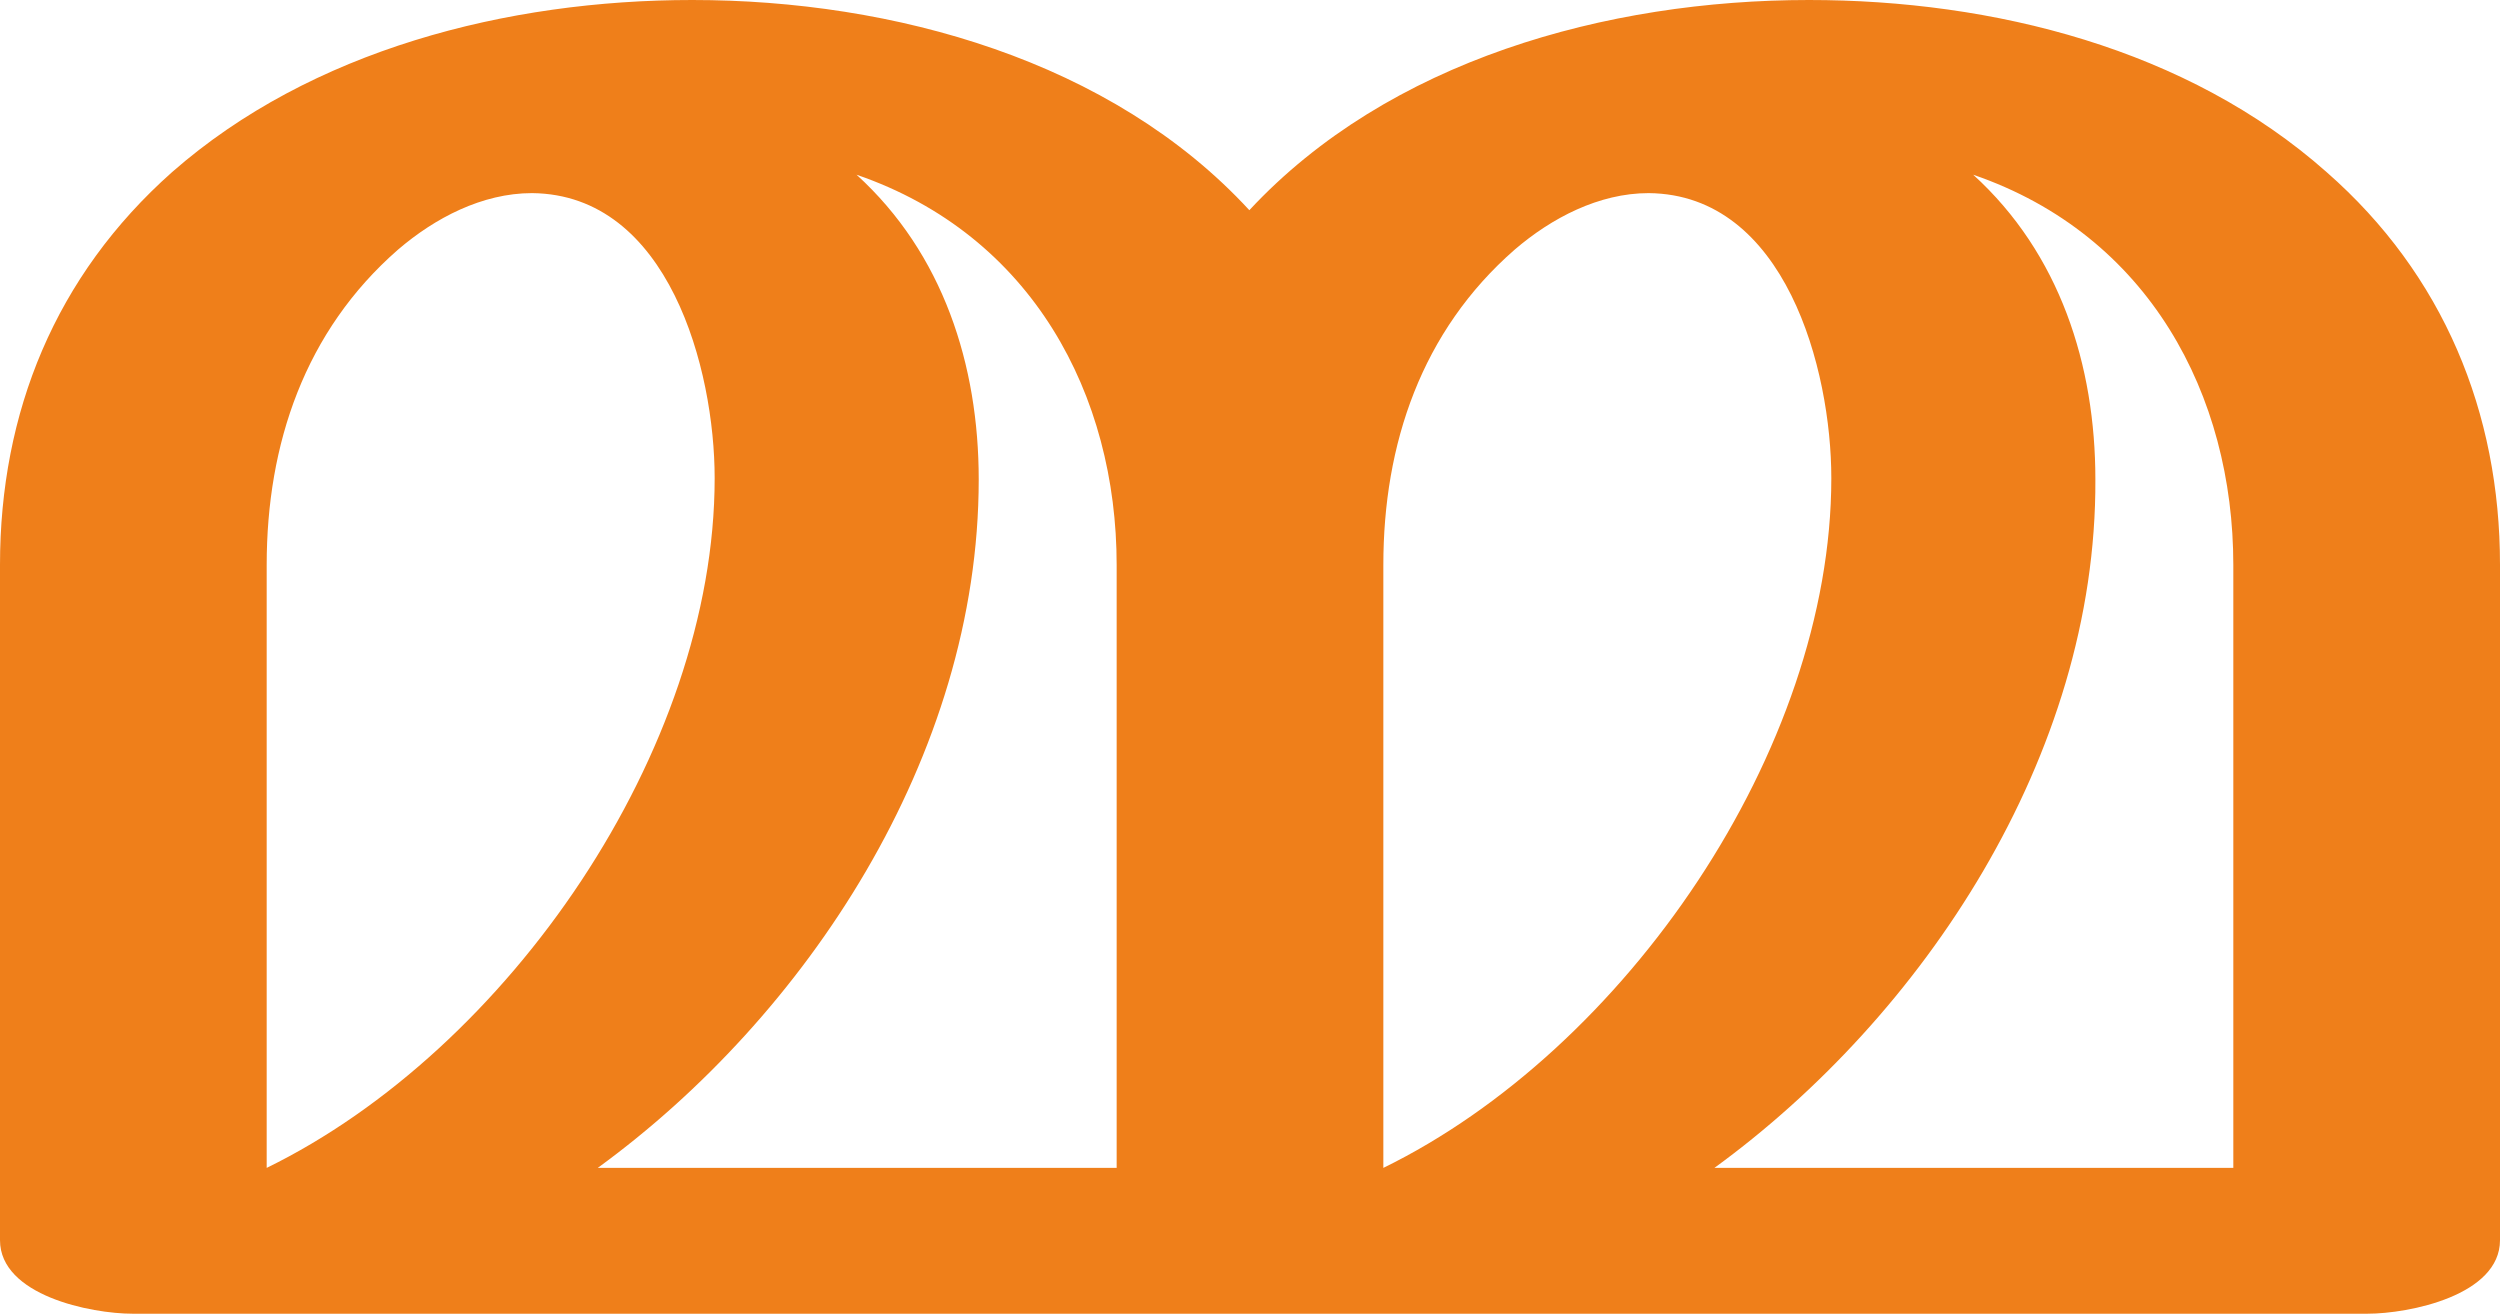
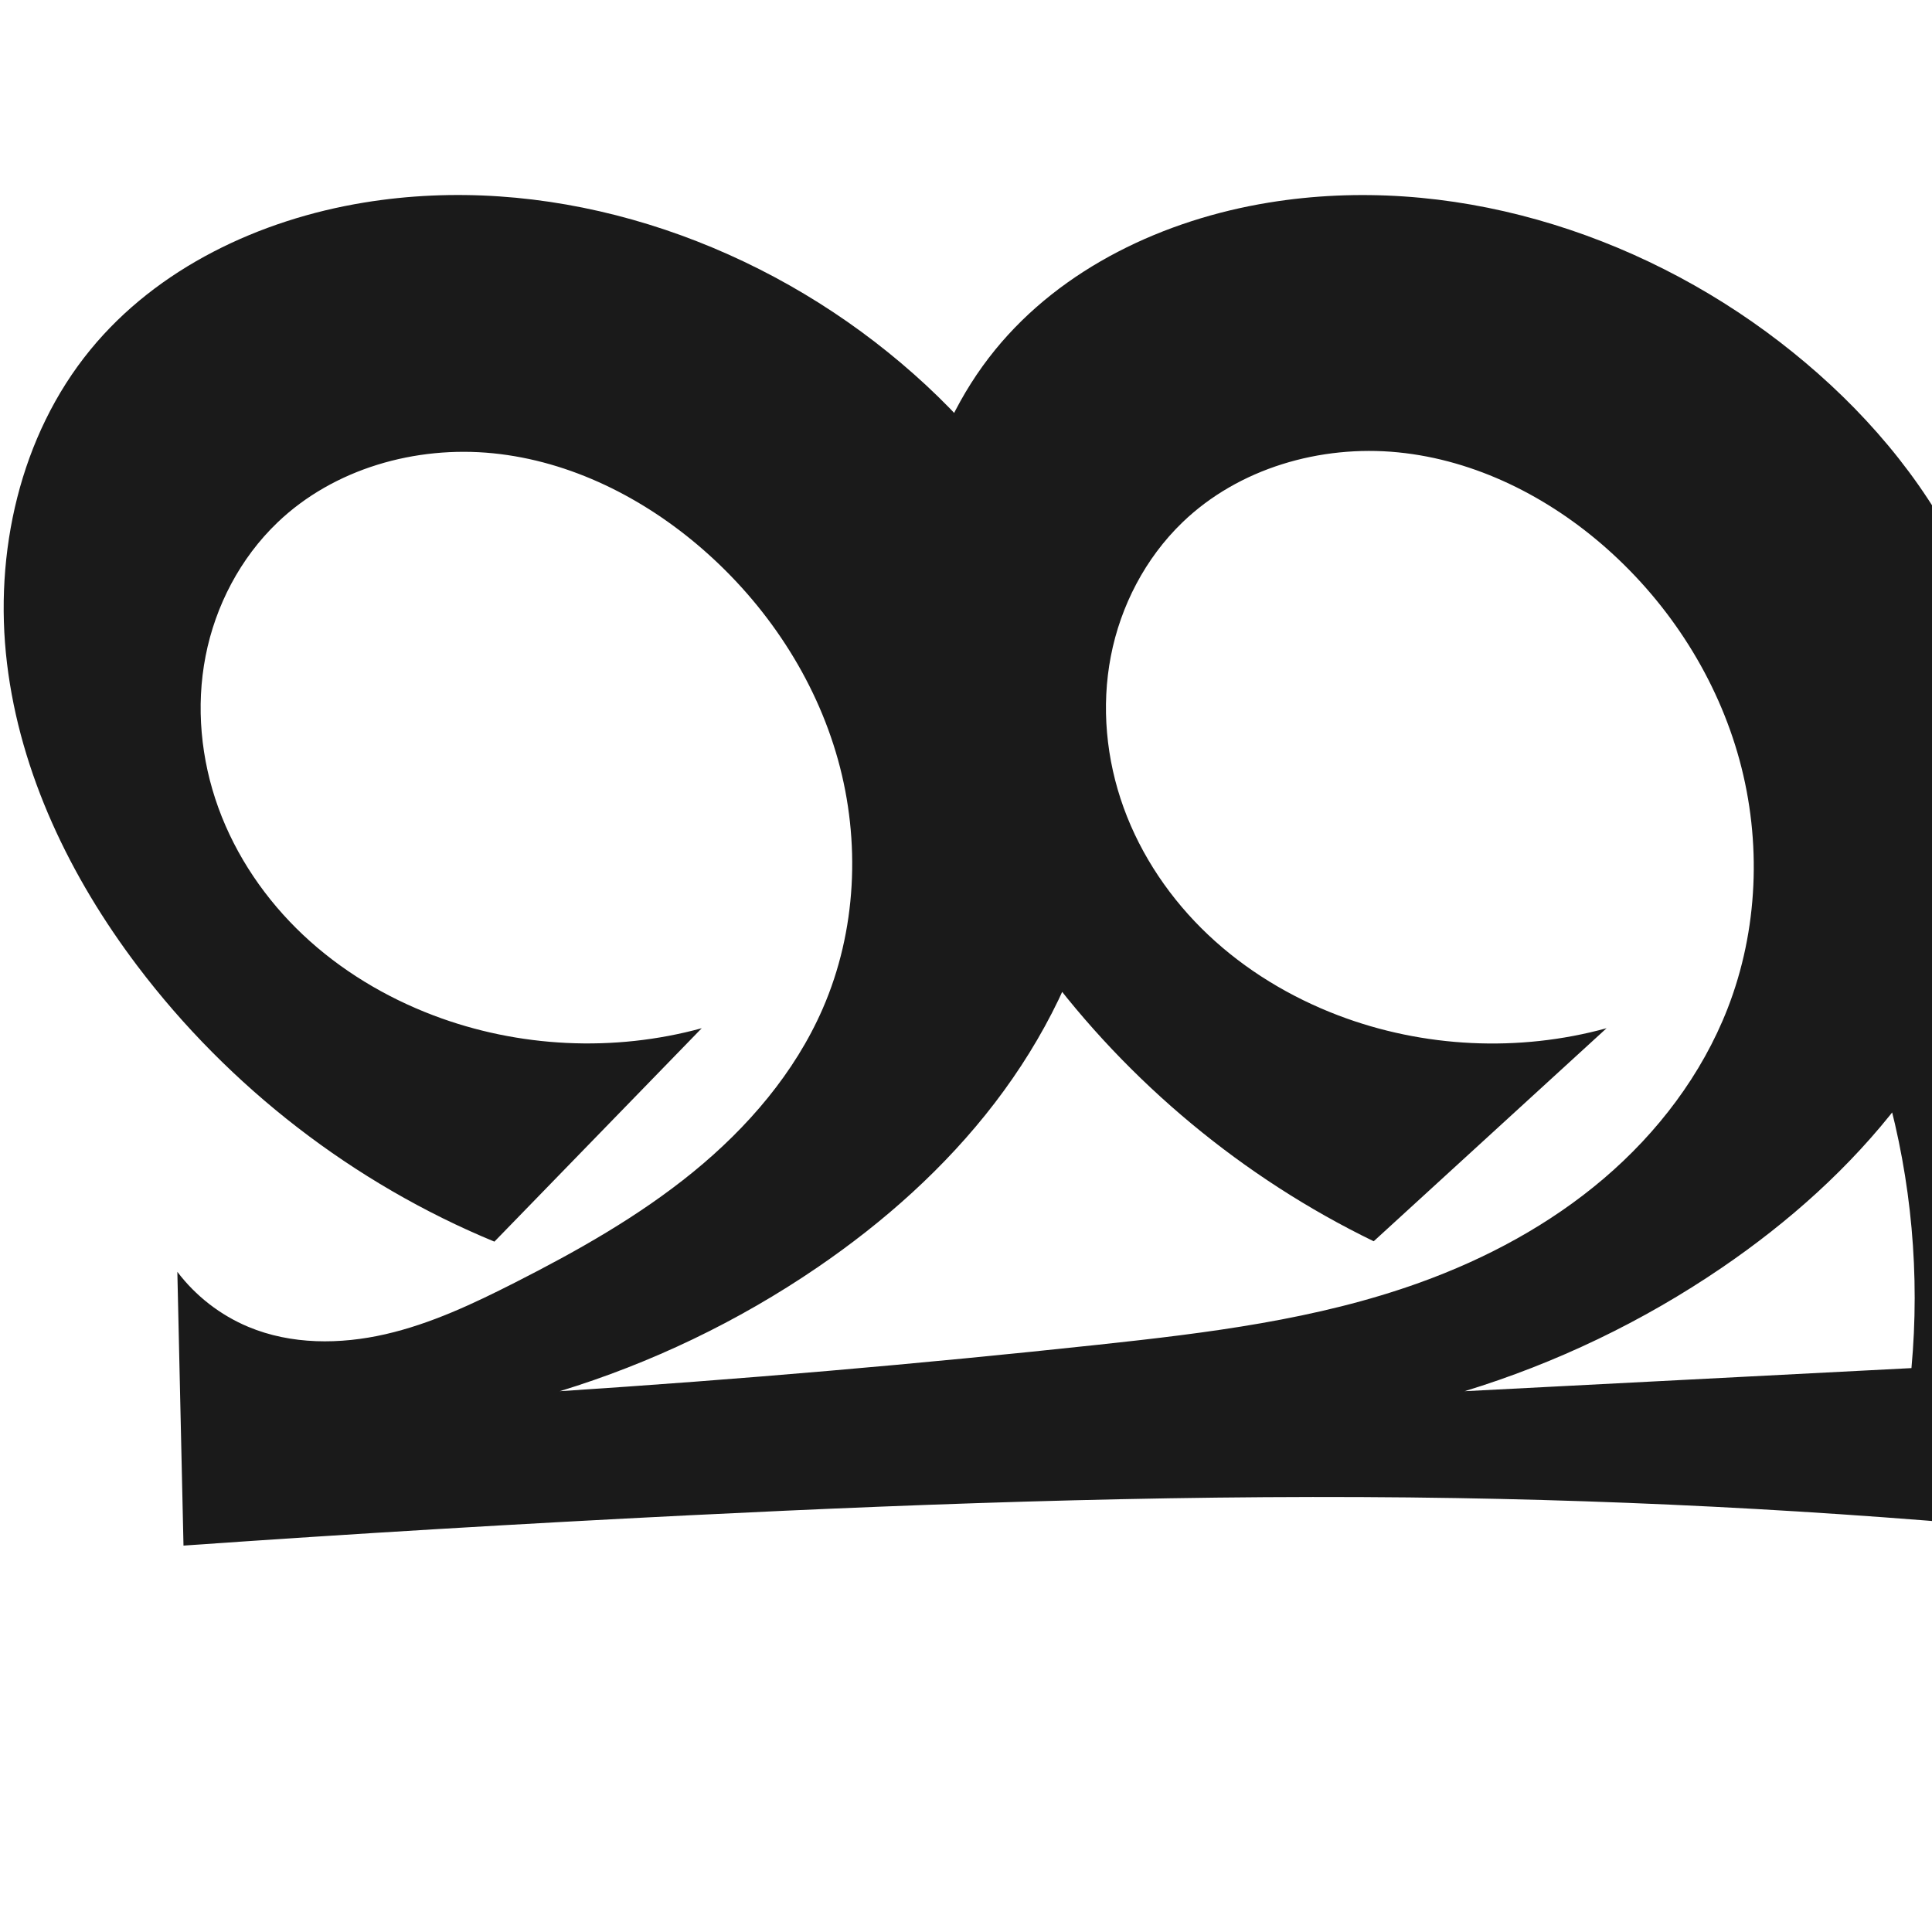
- <svg xmlns="http://www.w3.org/2000/svg" xml:space="preserve" width="1903px" height="1000px" version="1.1" style="shape-rendering:geometricPrecision; text-rendering:geometricPrecision; image-rendering:optimizeQuality; fill-rule:evenodd; clip-rule:evenodd" viewBox="0 0 1903 1000">
-   <defs>
-     <style type="text/css">
+ <svg xmlns="http://www.w3.org/2000/svg" xml:space="preserve" width="1000" height="1000" version="1.1" style="clip-rule:evenodd;fill-rule:evenodd;image-rendering:optimizeQuality;shape-rendering:geometricPrecision;text-rendering:geometricPrecision" viewBox="0 0 1000 1000" id="svg10">
+   <defs id="defs4">
+     <style type="text/css" id="style2">
   
    .fil0 {fill:#EF7F1A;fill-rule:nonzero}
   
  </style>
  </defs>
-   <g id="Layer_x0020_1">
-     <path class="fil0" d="M1802 1000c32,0 101,-14 101,-56l0 -514c0,-116 -43,-221 -132,-299 -106,-94 -254,-131 -394,-131 -154,0 -320,46 -426,160 -105,-114 -271,-160 -424,-160 -141,0 -290,38 -396,131 -89,79 -131,183 -131,299l0 514c0,42 69,56 101,56l1701 0zm-102 -111l-395 0c158,-115 291,-313 290,-524 0,-87 -27,-172 -93,-232 134,46 198,168 198,297l0 459zm-850 0l-395 0c158,-115 290,-313 290,-524 0,-87 -27,-172 -93,-232 134,46 198,168 198,297l0 459zm203 0l0 -459c0,-92 29,-178 100,-240 28,-24 64,-43 102,-43 104,1 139,134 139,217 0,207 -157,435 -341,525zm-850 0l0 -459c0,-92 29,-178 100,-240 28,-24 64,-43 102,-43 104,1 139,134 139,217 0,207 -157,435 -341,525z" />
-   </g>
+   <path style="clip-rule:evenodd;display:inline;fill:#1a1a1a;fill-rule:nonzero;stroke:none;stroke-width:1.825px;stroke-linecap:butt;stroke-linejoin:miter;stroke-opacity:1;image-rendering:optimizeQuality;shape-rendering:geometricPrecision;text-rendering:geometricPrecision" d="m 831.559,532.203 c -45.45,12.502 -94.863,10.135 -138.91,-6.655 -24.824,-9.462 -48.01,-23.451 -67.318,-41.699 -19.308,-18.248 -34.676,-40.793 -43.726,-65.77 -9.051,-24.977 -11.68,-52.376 -6.63,-78.458 5.05,-26.082 17.885,-50.74 37.001,-69.189 29.061,-28.048 71.461,-40.28 111.652,-36.3 40.191,3.98 78.009,23.137 108.2,49.965 32.624,28.99 57.112,67.286 68.565,109.4 11.453,42.114 9.648,87.915 -6.213,128.575 -13.323,34.152 -36.21,64.208 -64.117,87.979 -27.907,23.772 -60.732,41.405 -95.22,53.833 -53.225,19.181 -109.975,26.081 -166.227,32.13 -92.784,9.979 -185.778,18.005 -278.9,24.071 47.264,-14.445 92.324,-36.076 133.155,-63.921 34.701,-23.665 66.481,-51.95 92.029,-85.289 25.548,-33.339 44.762,-71.845 53.59,-112.909 C 581.306,398.346 571.448,334.428 542.809,280.588 521.161,239.89 489.334,205.092 452.81,176.967 378.346,119.626 281.076,89.654 188.332,104.866 134.275,113.733 81.459,138.672 46.753,181.054 10.309,225.558 -3.248,286.236 3.625,343.346 c 6.873,57.11 32.807,110.754 67.498,156.638 47.49,62.812 111.999,112.626 184.779,142.686 L 363.218,532.203 c -45.459,12.452 -94.85,10.085 -138.91,-6.655 -24.859,-9.445 -48.088,-23.413 -67.44,-41.652 -19.352,-18.239 -34.764,-40.79 -43.838,-65.787 -9.074,-24.996 -11.704,-52.43 -6.614,-78.53 5.089,-26.101 18.005,-50.761 37.218,-69.146 29.124,-27.869 71.488,-39.85 111.595,-35.812 40.107,4.038 77.828,23.04 108.257,49.477 33.125,28.778 58.467,66.852 70.25,109.121 11.783,42.268 9.631,88.628 -7.898,128.854 -14.499,33.271 -38.895,61.558 -67.012,84.505 -28.117,22.947 -59.968,40.869 -92.325,57.307 -21.481,10.913 -43.488,21.305 -66.972,26.694 -23.484,5.39 -48.786,5.485 -71.015,-3.812 -14.457,-6.047 -27.267,-15.982 -36.72,-28.48 L 94.977,800 C 182.06,793.889 269.205,788.665 356.394,784.327 488.842,777.738 621.462,773.195 754.055,775.405 c 117.837,1.964 235.585,9.263 352.762,21.869 -31.911,-73.148 -41.45,-155.88 -27.024,-234.371 4.565,-24.837 11.467,-49.244 20.587,-72.793 l -151.65,2.605 c 11.491,22.914 20.766,46.938 27.654,71.629 13.002,46.611 17.424,95.6 12.979,143.786 l -231.307,11.956 c 47.264,-14.445 92.324,-36.076 133.155,-63.921 34.701,-23.665 66.482,-51.949 92.03,-85.288 25.548,-33.339 44.762,-71.845 53.589,-112.909 12.816,-59.62 2.956,-123.538 -25.68,-177.379 -21.647,-40.699 -53.471,-75.501 -89.999,-103.621 -74.468,-57.327 -171.729,-87.243 -264.479,-72.101 -54.073,8.828 -106.96,33.721 -141.579,76.188 -36.294,44.522 -49.527,105.186 -42.546,162.201 6.981,57.015 32.775,110.536 66.916,156.728 44.618,60.367 104.032,109.714 171.562,142.494 z" id="path3501-3-8" />
</svg>
